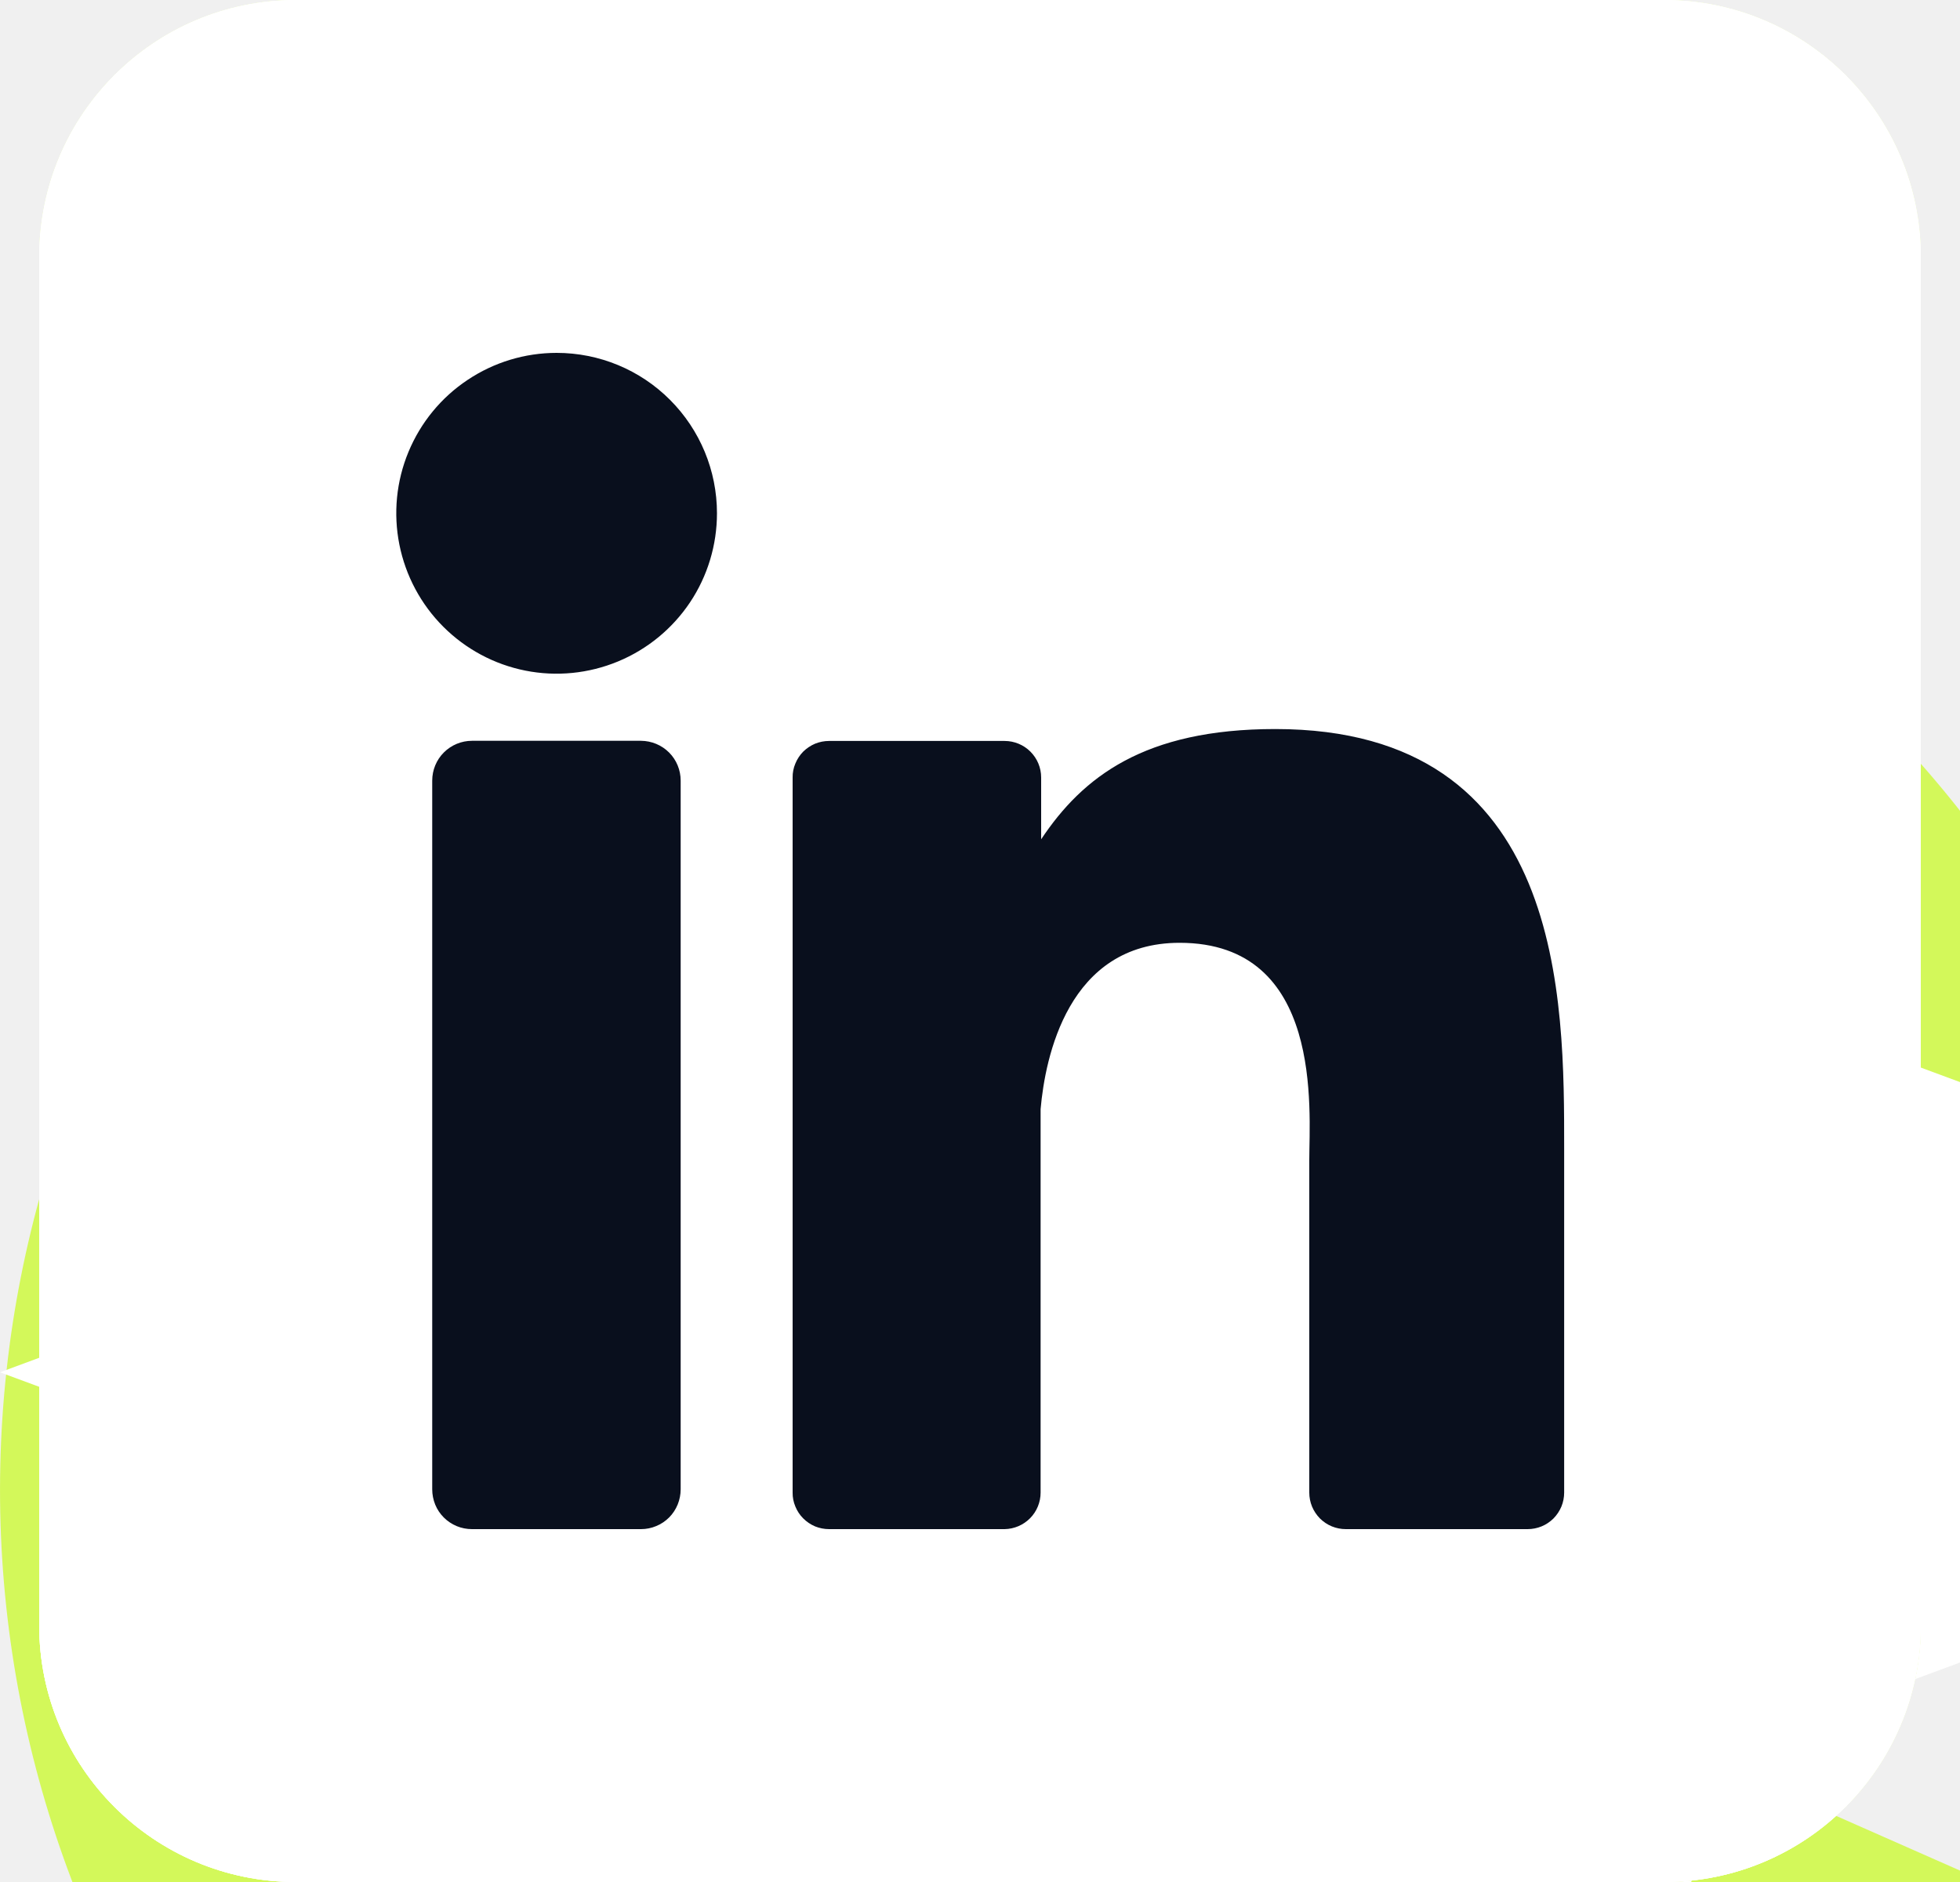
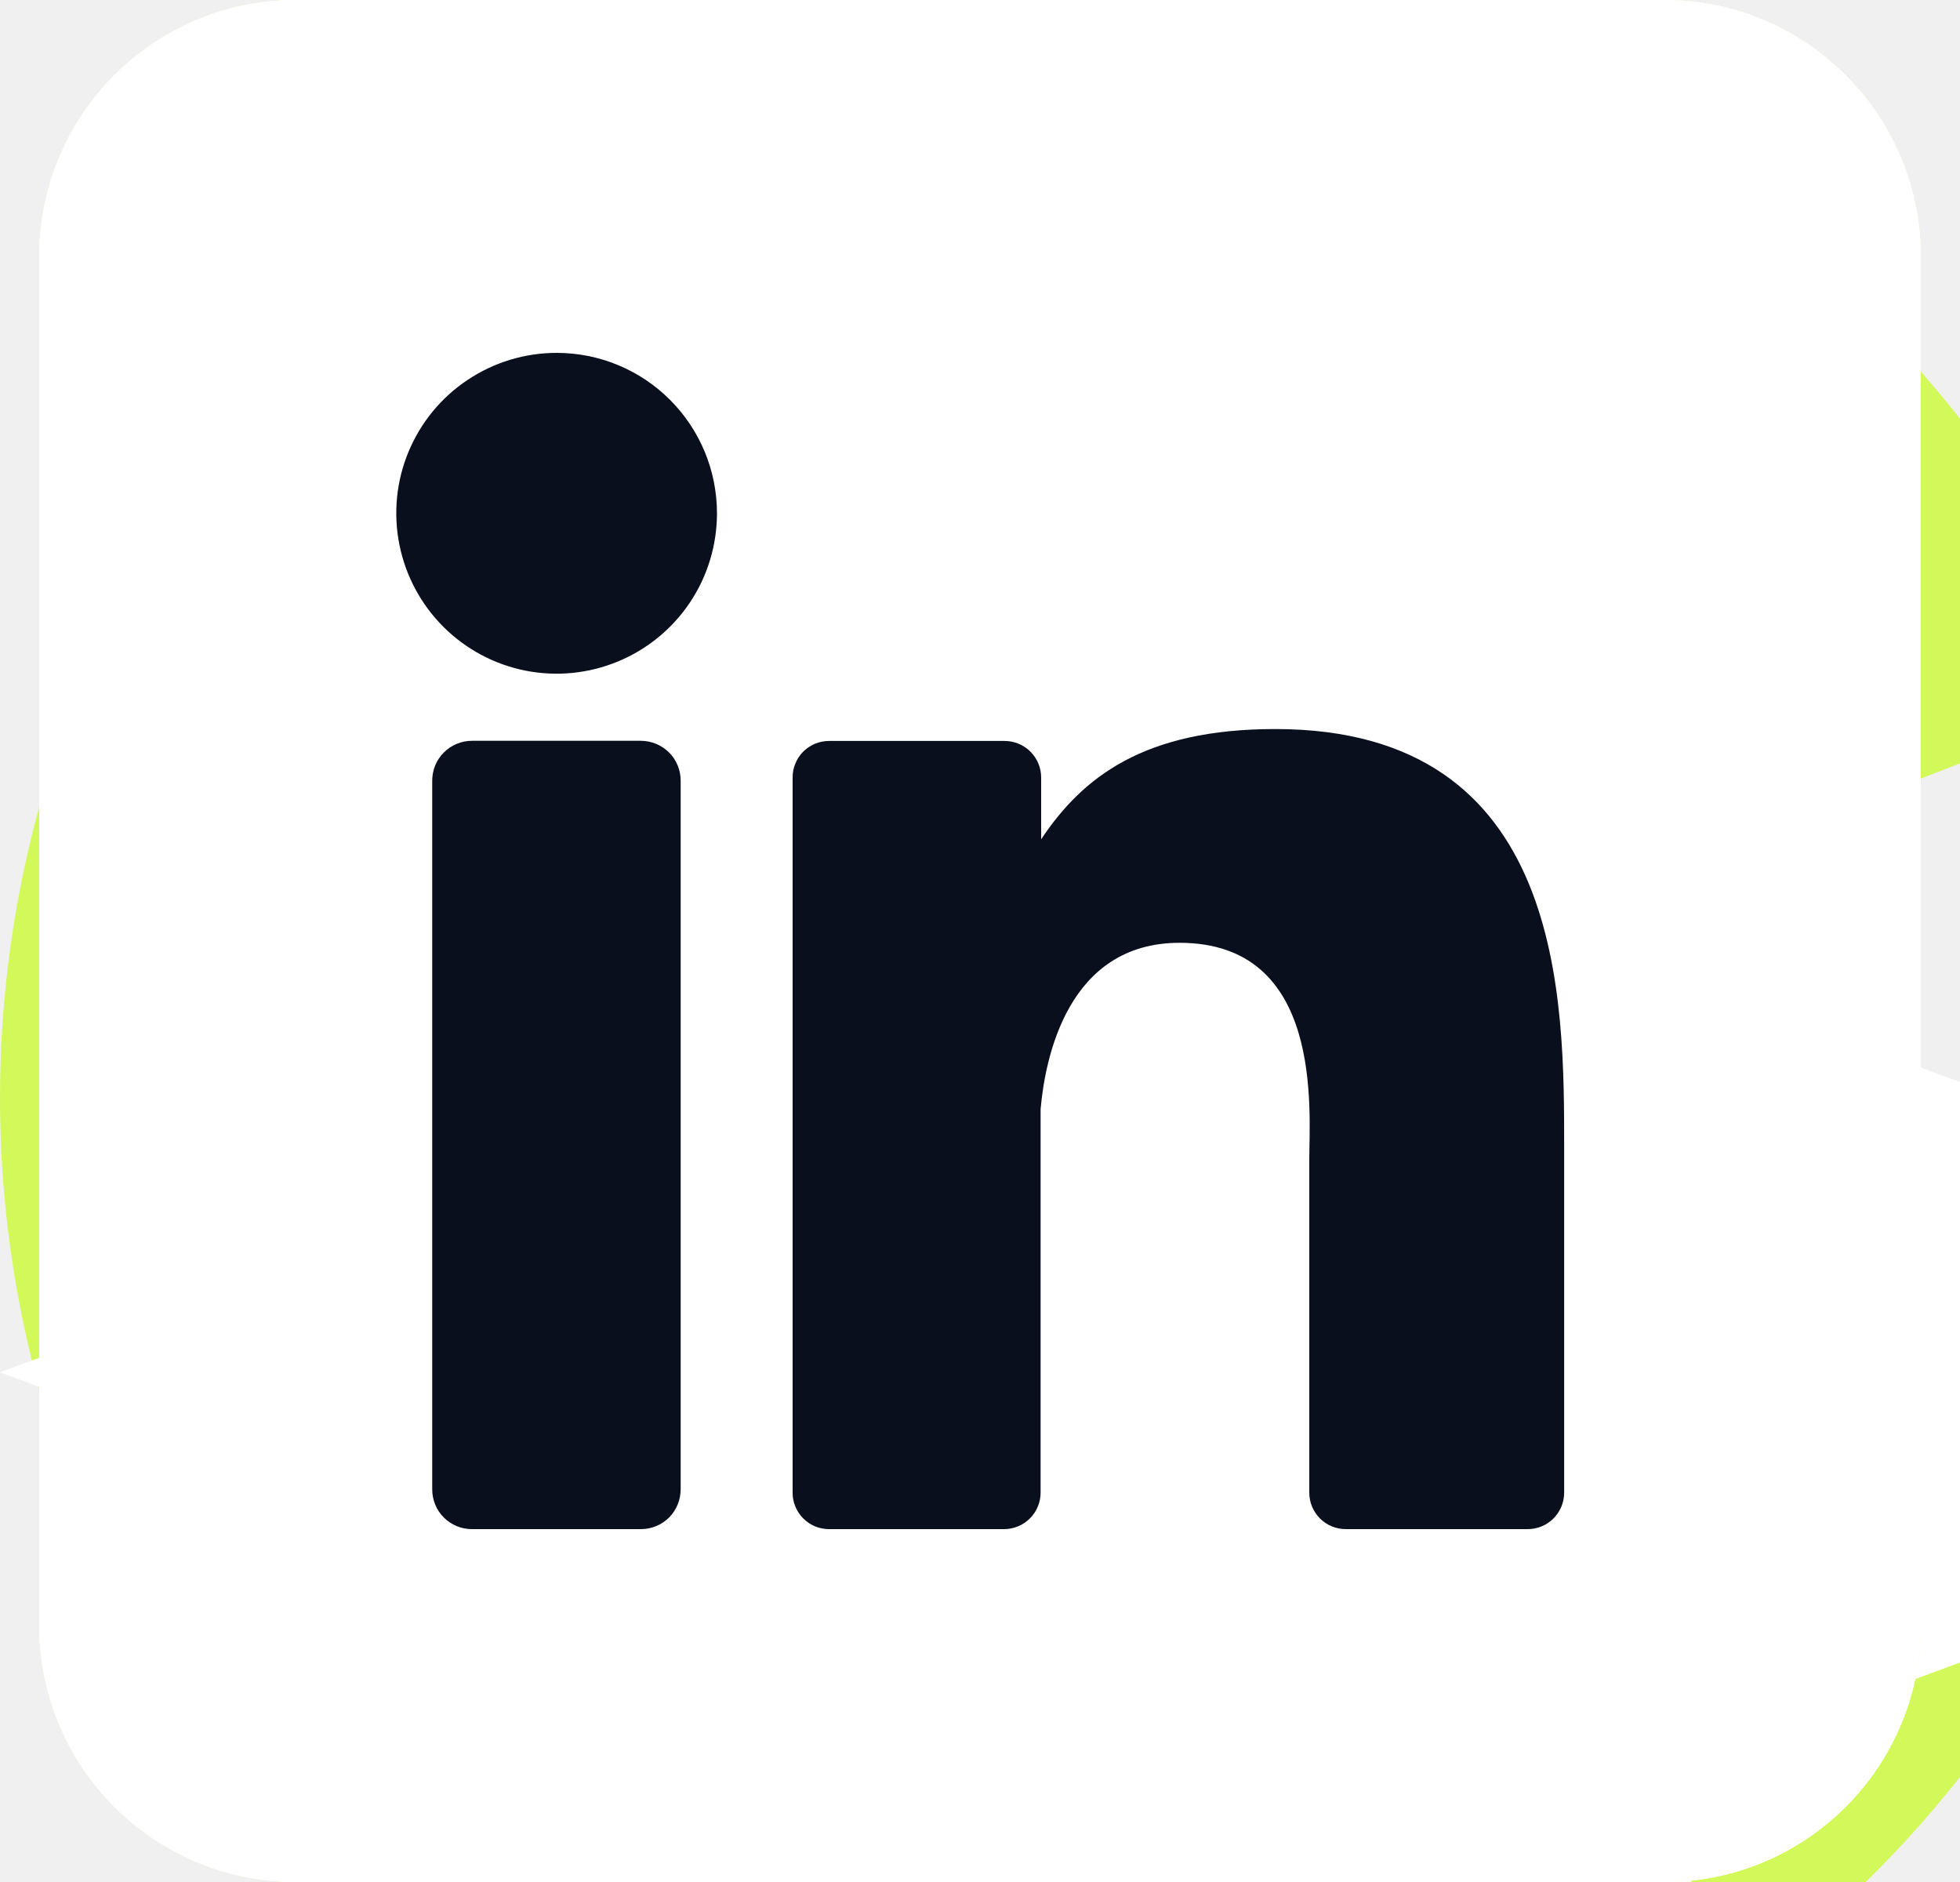
<svg xmlns="http://www.w3.org/2000/svg" width="25" height="24" viewBox="0 0 25 24" fill="none">
  <g id="logo">
-     <path d="M27.053 13.939C25.883 10.919 23.701 8.399 20.88 6.807C18.059 5.215 14.774 4.651 11.583 5.21C8.393 5.769 5.495 7.417 3.384 9.874C1.272 12.33 0.078 15.442 0.004 18.68C-0.07 21.918 0.981 25.082 2.978 27.632C4.975 30.182 7.794 31.961 10.956 32.665C14.117 33.369 17.425 32.956 20.316 31.494C23.206 30.033 25.501 27.615 26.808 24.652L14 19L27.053 13.939Z" fill="#D3F85A" />
-     <circle cx="6" cy="19" r="2" fill="#090F1D" />
-     <path d="M58.208 45.144C57.632 45.592 56.523 46.093 54.88 46.648C53.259 47.203 51.477 47.48 49.536 47.48C45.845 47.48 42.816 46.339 40.448 44.056C38.101 41.773 36.928 38.893 36.928 35.416C36.928 31.939 38.165 29.016 40.64 26.648C43.115 24.28 46.229 23.096 49.984 23.096C52.629 23.096 55.328 23.555 58.08 24.472L58.72 30.008L58.432 30.104C56.747 27.757 55.285 26.115 54.048 25.176C52.811 24.237 51.36 23.768 49.696 23.768C48.331 23.768 47.136 24.056 46.112 24.632C45.109 25.187 44.309 25.997 43.712 27.064C43.115 28.131 42.677 29.357 42.4 30.744C42.123 32.109 41.984 33.667 41.984 35.416C41.984 38.936 42.624 41.72 43.904 43.768C45.184 45.795 47.072 46.808 49.568 46.808C51.531 46.808 53.173 46.168 54.496 44.888C55.819 43.608 57.173 41.635 58.56 38.968L58.848 39.064L58.208 45.144ZM61.785 47V46.936C62.276 45.336 62.521 43.373 62.521 41.048V37.336C62.521 35.501 62.02 33.976 61.017 32.76V32.696L66.489 30.936V34.84H66.521C66.628 34.733 66.895 34.435 67.321 33.944C67.748 33.453 68.079 33.091 68.313 32.856C68.569 32.621 68.9 32.333 69.305 31.992C69.732 31.651 70.159 31.416 70.585 31.288C71.012 31.139 71.449 31.075 71.897 31.096L71.609 35.672H71.449C71.129 35.309 70.639 34.989 69.977 34.712C69.337 34.435 68.815 34.296 68.409 34.296C67.855 34.296 67.257 34.68 66.617 35.448V41.048C66.617 43.651 66.863 45.613 67.353 46.936V47H61.785ZM80.506 31.672C79.503 31.672 78.714 32.173 78.138 33.176C77.583 34.179 77.263 35.459 77.178 37.016L83.066 36.888V36.152C83.066 33.165 82.213 31.672 80.506 31.672ZM87.13 42.584C86.682 44.056 85.882 45.24 84.73 46.136C83.599 47.032 82.191 47.48 80.506 47.48C78.287 47.48 76.485 46.733 75.098 45.24C73.733 43.725 73.05 41.837 73.05 39.576C73.05 37.101 73.807 35.075 75.322 33.496C76.837 31.896 78.618 31.096 80.666 31.096C82.607 31.096 84.175 31.779 85.37 33.144C86.586 34.488 87.173 35.971 87.13 37.592L77.178 37.56V37.656C77.178 39.96 77.658 41.656 78.618 42.744C79.599 43.811 80.933 44.344 82.618 44.344C84.453 44.344 85.893 43.725 86.938 42.488L87.13 42.584ZM94.689 45.272C95.479 45.272 96.162 45.059 96.737 44.632V39.608C93.879 40.333 92.45 41.539 92.45 43.224C92.45 43.864 92.641 44.365 93.025 44.728C93.431 45.091 93.986 45.272 94.689 45.272ZM99.841 47.416C98.988 47.416 98.305 47.213 97.793 46.808C97.281 46.403 96.962 45.859 96.834 45.176C95.618 46.712 94.092 47.48 92.257 47.48C91.234 47.48 90.391 47.235 89.73 46.744C89.09 46.253 88.769 45.517 88.769 44.536C88.769 41.891 91.425 40.056 96.737 39.032V36.216C96.737 35.277 96.513 34.584 96.066 34.136C95.618 33.688 94.839 33.464 93.73 33.464C92.172 33.464 90.775 33.859 89.537 34.648L89.377 34.424C91.127 32.205 93.431 31.096 96.29 31.096C97.868 31.096 99.02 31.459 99.746 32.184C100.471 32.909 100.834 33.88 100.834 35.096V43.8C100.834 44.739 101.271 45.208 102.146 45.208C102.636 45.208 103.106 45.037 103.554 44.696L103.618 44.792C102.764 46.541 101.506 47.416 99.841 47.416ZM109.8 47.48C107.155 47.48 105.832 46.104 105.832 43.352V32.216H104.072V31.992L109.608 27.928H109.928V31.576H113.928V32.216H109.928V43.224C109.928 44.867 110.686 45.688 112.2 45.688C112.542 45.688 112.872 45.645 113.192 45.56C113.512 45.475 113.747 45.4 113.896 45.336C114.046 45.251 114.142 45.187 114.184 45.144L114.28 45.24C113.32 46.733 111.827 47.48 109.8 47.48ZM120.96 25.976C120.96 26.616 120.726 27.16 120.256 27.608C119.808 28.056 119.264 28.28 118.624 28.28C117.984 28.28 117.44 28.056 116.992 27.608C116.544 27.16 116.32 26.616 116.32 25.976C116.32 25.357 116.544 24.824 116.992 24.376C117.44 23.907 117.984 23.672 118.624 23.672C119.264 23.672 119.808 23.907 120.256 24.376C120.726 24.824 120.96 25.357 120.96 25.976ZM116.128 46.936C116.64 45.037 116.896 43.075 116.896 41.048V37.432C116.896 35.555 116.384 34.04 115.36 32.888V32.696L120.96 30.936V41.048C120.96 43.629 121.206 45.592 121.696 46.936V47H116.128V46.936ZM124.895 35.864C124.127 33.901 123.369 32.493 122.623 31.64V31.576H129.247V31.64C128.991 32.045 128.841 32.589 128.799 33.272C128.777 33.955 128.927 34.776 129.247 35.736L131.647 42.072L133.951 36.344C134.207 35.661 134.345 34.989 134.367 34.328C134.388 33.645 134.335 33.101 134.207 32.696C134.079 32.269 133.919 31.917 133.727 31.64V31.576H137.407V31.64C136.404 32.728 135.529 34.179 134.783 35.992L130.239 47.288H129.407L124.895 35.864ZM144.819 31.672C143.816 31.672 143.027 32.173 142.451 33.176C141.896 34.179 141.576 35.459 141.491 37.016L147.379 36.888V36.152C147.379 33.165 146.525 31.672 144.819 31.672ZM151.443 42.584C150.995 44.056 150.195 45.24 149.043 46.136C147.912 47.032 146.504 47.48 144.819 47.48C142.6 47.48 140.797 46.733 139.411 45.24C138.045 43.725 137.363 41.837 137.363 39.576C137.363 37.101 138.12 35.075 139.635 33.496C141.149 31.896 142.931 31.096 144.979 31.096C146.92 31.096 148.488 31.779 149.683 33.144C150.899 34.488 151.485 35.971 151.443 37.592L141.491 37.56V37.656C141.491 39.96 141.971 41.656 142.931 42.744C143.912 43.811 145.245 44.344 146.931 44.344C148.765 44.344 150.205 43.725 151.251 42.488L151.443 42.584Z" fill="white" />
-     <path d="M159.002 45.272C159.791 45.272 160.474 45.059 161.05 44.632V39.608C158.191 40.333 156.762 41.539 156.762 43.224C156.762 43.864 156.954 44.365 157.338 44.728C157.743 45.091 158.298 45.272 159.002 45.272ZM164.154 47.416C163.301 47.416 162.618 47.213 162.106 46.808C161.594 46.403 161.274 45.859 161.146 45.176C159.93 46.712 158.405 47.48 156.57 47.48C155.546 47.48 154.703 47.235 154.042 46.744C153.402 46.253 153.082 45.517 153.082 44.536C153.082 41.891 155.738 40.056 161.05 39.032V36.216C161.05 35.277 160.826 34.584 160.378 34.136C159.93 33.688 159.151 33.464 158.042 33.464C156.485 33.464 155.087 33.859 153.85 34.648L153.69 34.424C155.439 32.205 157.743 31.096 160.602 31.096C162.181 31.096 163.333 31.459 164.058 32.184C164.783 32.909 165.146 33.88 165.146 35.096V43.8C165.146 44.739 165.583 45.208 166.458 45.208C166.949 45.208 167.418 45.037 167.866 44.696L167.93 44.792C167.077 46.541 165.818 47.416 164.154 47.416ZM169.16 47V46.936C169.651 45.336 169.896 43.373 169.896 41.048V37.336C169.896 35.501 169.395 33.976 168.392 32.76V32.696L173.864 30.936V34.84H173.896C174.003 34.733 174.27 34.435 174.696 33.944C175.123 33.453 175.454 33.091 175.688 32.856C175.944 32.621 176.275 32.333 176.68 31.992C177.107 31.651 177.534 31.416 177.96 31.288C178.387 31.139 178.824 31.075 179.272 31.096L178.984 35.672H178.824C178.504 35.309 178.014 34.989 177.352 34.712C176.712 34.435 176.19 34.296 175.784 34.296C175.23 34.296 174.632 34.68 173.992 35.448V41.048C173.992 43.651 174.238 45.613 174.728 46.936V47H169.16ZM186.238 47.48C183.592 47.48 182.27 46.104 182.27 43.352V32.216H180.51V31.992L186.046 27.928H186.366V31.576H190.366V32.216H186.366V43.224C186.366 44.867 187.123 45.688 188.638 45.688C188.979 45.688 189.31 45.645 189.63 45.56C189.95 45.475 190.184 45.4 190.334 45.336C190.483 45.251 190.579 45.187 190.622 45.144L190.718 45.24C189.758 46.733 188.264 47.48 186.238 47.48Z" fill="#D3F85A" />
+     <path d="M27.053 8.939C25.883 5.919 23.701 3.399 20.88 1.807C18.059 0.215 14.774 -0.349 11.583 0.21C8.393 0.769 5.495 2.417 3.384 4.874C1.272 7.33 0.078 10.442 0.004 13.68C-0.07 16.918 0.981 20.082 2.978 22.632C4.975 25.182 7.794 26.961 10.956 27.665C14.117 28.369 17.425 27.956 20.316 26.494C23.206 25.033 25.501 22.615 26.808 19.652L14 14L27.053 8.939Z" fill="#D3F85A" />
+     <circle cx="6" cy="14" r="2" fill="#090F1D" />
  </g>
  <g id="star">
    <path id="Star 1" d="M17.5 0L22.227 12.773L35 17.5L22.227 22.227L17.5 35L12.773 22.227L0 17.5L12.773 12.773L17.5 0Z" fill="white" />
  </g>
  <g id="ethereum">
    <path id="Vector" d="M6.9 9.6L11.7 7.5C11.9 7.4 12.1 7.4 12.4 7.5L17.2 9.6C17.6 9.8 18 9.3 17.7 8.9L12.7 2.8C12.4 2.4 11.8 2.4 11.5 2.8L6.5 8.9C6.1 9.3 6.5 9.8 6.9 9.6Z" stroke="white" stroke-width="1.5" stroke-miterlimit="10" stroke-linecap="round" stroke-linejoin="round" />
    <path id="Vector_2" d="M6.9 15.4L11.7 17.5C11.9 17.6 12.1 17.6 12.4 17.5L17.2 15.4C17.6 15.2 18 15.7 17.7 16.1L12.7 22.2C12.4 22.6 11.8 22.6 11.5 22.2L6.5 16.1C6.1 15.7 6.5 15.2 6.9 15.4Z" stroke="white" stroke-width="1.5" stroke-miterlimit="10" stroke-linecap="round" stroke-linejoin="round" />
    <path id="Vector_3" d="M12 9.9L6.8 12.5L12 15.1L17.2 12.5L12 9.9Z" stroke="white" stroke-width="1.5" stroke-miterlimit="10" stroke-linecap="round" stroke-linejoin="round" />
  </g>
  <g id="clock">
    <path id="Vector" d="M22 12.5C22 18.02 17.52 22.5 12 22.5C6.48 22.5 2 18.02 2 12.5C2 6.98 6.48 2.5 12 2.5C17.52 2.5 22 6.98 22 12.5Z" stroke="white" stroke-width="1.5" stroke-linecap="round" stroke-linejoin="round" />
    <path id="Vector_2" d="M15.71 15.68L12.61 13.83C12.07 13.51 11.63 12.74 11.63 12.11V8.01" stroke="white" stroke-width="1.5" stroke-linecap="round" stroke-linejoin="round" />
  </g>
  <g id="facebook">
    <g id="Frame" clip-path="url(#clip0_1_791)">
      <g id="Group">
        <g id="Layer 2">
          <path id="Vector" d="M21.227 0H3.773C1.965 0 0.5 1.465 0.5 3.273V20.727C0.5 22.535 1.965 24 3.773 24H21.227C23.035 24 24.5 22.535 24.5 20.727V3.273C24.5 1.465 23.035 0 21.227 0Z" fill="#D3F85A" />
          <path id="Vector_2" d="M16.302 10.579L16.061 12.669C16.05 12.765 16.006 12.853 15.935 12.918C15.864 12.982 15.772 13.019 15.676 13.02H13.494L13.483 19.218C13.484 19.291 13.456 19.362 13.405 19.415C13.354 19.468 13.284 19.498 13.21 19.5H11C10.963 19.5 10.927 19.493 10.893 19.478C10.859 19.464 10.829 19.443 10.803 19.416C10.778 19.39 10.758 19.358 10.745 19.324C10.732 19.29 10.726 19.253 10.727 19.216V13.02H9.091C9.04 13.02 8.989 13.009 8.941 12.989C8.894 12.969 8.851 12.939 8.815 12.902C8.779 12.866 8.751 12.822 8.732 12.775C8.713 12.727 8.703 12.676 8.704 12.624L8.695 10.534C8.695 10.482 8.704 10.431 8.723 10.383C8.742 10.335 8.771 10.292 8.807 10.255C8.843 10.218 8.885 10.188 8.933 10.168C8.98 10.148 9.031 10.137 9.083 10.136H10.727V8.118C10.727 5.775 12.118 4.5 14.158 4.5H15.83C15.882 4.501 15.933 4.511 15.98 4.532C16.028 4.552 16.071 4.581 16.107 4.618C16.143 4.655 16.172 4.699 16.191 4.747C16.21 4.795 16.219 4.846 16.219 4.898V6.657C16.219 6.709 16.21 6.76 16.191 6.808C16.172 6.856 16.143 6.9 16.107 6.937C16.071 6.974 16.028 7.004 15.98 7.024C15.933 7.044 15.882 7.055 15.83 7.055H14.805C13.696 7.055 13.48 7.601 13.48 8.389V10.136H15.917C15.973 10.137 16.027 10.149 16.078 10.172C16.128 10.196 16.173 10.229 16.209 10.271C16.245 10.313 16.272 10.362 16.288 10.415C16.304 10.468 16.309 10.524 16.302 10.579Z" fill="#090F1D" />
        </g>
      </g>
    </g>
    <defs>
      <clipPath id="clip0_1_791">
        <rect width="24" height="24" fill="white" transform="translate(0.5)" />
      </clipPath>
    </defs>
  </g>
  <g id="telegram">
    <g id="Frame" clip-path="url(#clip0_1_796)">
      <g id="Group">
        <g id="Layer 2">
          <path id="Vector" d="M21.227 0H3.773C1.965 0 0.5 1.465 0.5 3.273V20.727C0.5 22.535 1.965 24 3.773 24H21.227C23.035 24 24.5 22.535 24.5 20.727V3.273C24.5 1.465 23.035 0 21.227 0Z" fill="white" />
          <path id="Vector_2" d="M19.037 6.205L18.789 6.295L5.319 11.148C5.224 11.177 5.141 11.238 5.083 11.319C5.026 11.401 4.997 11.5 5.002 11.599C5.006 11.699 5.044 11.795 5.108 11.871C5.173 11.947 5.261 12 5.359 12.021L8.845 12.975L9.496 14.884L10.146 16.793C10.184 16.887 10.243 16.97 10.32 17.035C10.397 17.1 10.488 17.146 10.587 17.168C10.685 17.19 10.787 17.187 10.885 17.161C10.982 17.134 11.071 17.084 11.145 17.015L12.946 15.314L16.483 17.712C16.916 18.007 17.532 17.789 17.642 17.303L19.985 6.952C20.1 6.439 19.56 6.018 19.037 6.205ZM17.318 8.502L11.232 13.477L10.945 13.711C10.883 13.761 10.841 13.834 10.831 13.913L10.767 14.442L10.591 15.929C10.592 15.947 10.587 15.965 10.575 15.978C10.563 15.992 10.546 16.001 10.528 16.002C10.51 16.004 10.492 15.998 10.478 15.986C10.465 15.974 10.456 15.958 10.455 15.94L9.96 14.454L9.448 12.934C9.427 12.866 9.429 12.792 9.456 12.726C9.483 12.659 9.532 12.604 9.595 12.57L15.928 8.94L17.12 8.258C17.293 8.157 17.471 8.377 17.318 8.502Z" fill="#090F1D" />
        </g>
      </g>
    </g>
    <defs>
      <clipPath id="clip0_1_796">
        <rect width="24" height="24" fill="white" transform="translate(0.5)" />
      </clipPath>
    </defs>
  </g>
  <g id="twitter">
    <g id="Frame" clip-path="url(#clip0_1_801)">
      <g id="Group">
        <g id="Layer 2">
          <path id="Vector" d="M21.227 0H3.773C1.965 0 0.5 1.465 0.5 3.273V20.727C0.5 22.535 1.965 24 3.773 24H21.227C23.035 24 24.5 22.535 24.5 20.727V3.273C24.5 1.465 23.035 0 21.227 0Z" fill="white" />
          <path id="Vector_2" d="M19.971 7.46C19.615 7.992 19.182 8.468 18.686 8.872C18.621 8.923 18.569 8.988 18.534 9.062C18.498 9.136 18.479 9.218 18.48 9.3V9.35C18.474 10.422 18.277 11.484 17.899 12.487C17.509 13.538 16.93 14.508 16.19 15.351C15.201 16.478 13.926 17.32 12.5 17.786C11.56 18.091 10.578 18.244 9.59 18.239C8.025 18.237 6.489 17.822 5.136 17.036C5.088 17.008 5.05 16.966 5.028 16.915C5.006 16.863 5.001 16.806 5.015 16.752C5.029 16.699 5.06 16.651 5.104 16.618C5.147 16.584 5.201 16.566 5.256 16.567H5.63C6.819 16.567 7.981 16.211 8.967 15.546C8.379 15.449 7.83 15.194 7.378 14.806C6.926 14.418 6.59 13.914 6.406 13.347C6.397 13.319 6.395 13.29 6.401 13.261C6.407 13.232 6.421 13.206 6.44 13.184C6.459 13.162 6.484 13.145 6.512 13.135C6.54 13.126 6.569 13.124 6.598 13.129C6.778 13.163 6.961 13.181 7.144 13.181H7.212C6.642 12.919 6.161 12.498 5.826 11.969C5.491 11.439 5.316 10.824 5.323 10.197C5.324 10.168 5.332 10.139 5.346 10.114C5.361 10.088 5.382 10.067 5.408 10.052C5.433 10.037 5.462 10.03 5.491 10.029C5.521 10.029 5.55 10.036 5.575 10.05C5.807 10.179 6.054 10.275 6.312 10.336C5.802 9.832 5.474 9.173 5.379 8.462C5.284 7.752 5.427 7.029 5.787 6.409C5.801 6.386 5.82 6.367 5.842 6.353C5.865 6.339 5.891 6.33 5.917 6.328C5.944 6.326 5.971 6.33 5.995 6.34C6.02 6.35 6.042 6.366 6.06 6.386C6.774 7.269 7.658 7.999 8.66 8.534C9.662 9.068 10.761 9.396 11.892 9.498H11.904C11.921 9.497 11.937 9.493 11.953 9.486C11.968 9.479 11.982 9.469 11.993 9.457C12.004 9.444 12.012 9.43 12.017 9.414C12.022 9.398 12.023 9.382 12.021 9.365C11.979 8.969 12.005 8.569 12.098 8.182C12.179 7.843 12.317 7.52 12.507 7.227C12.905 6.603 13.51 6.139 14.217 5.918C14.548 5.814 14.894 5.761 15.241 5.76C16.029 5.759 16.79 6.046 17.381 6.567C17.456 6.634 17.552 6.672 17.653 6.674C17.686 6.673 17.719 6.669 17.751 6.66C18.307 6.519 18.839 6.299 19.332 6.007C19.361 5.99 19.396 5.982 19.43 5.984C19.464 5.987 19.497 6 19.523 6.021C19.55 6.042 19.57 6.071 19.58 6.104C19.59 6.137 19.59 6.172 19.58 6.205C19.415 6.721 19.122 7.187 18.729 7.56C19.084 7.475 19.43 7.359 19.763 7.211C19.796 7.196 19.834 7.192 19.87 7.201C19.906 7.209 19.938 7.229 19.961 7.257C19.985 7.285 19.999 7.32 20 7.357C20.002 7.394 19.992 7.43 19.971 7.46Z" fill="#090F1D" />
        </g>
      </g>
    </g>
    <defs>
      <clipPath id="clip0_1_801">
        <rect width="24" height="24" fill="white" transform="translate(0.5)" />
      </clipPath>
    </defs>
  </g>
  <g id="instagram">
    <g id="Frame" clip-path="url(#clip0_1_806)">
      <g id="Group">
        <g id="Layer 2">
          <path id="Vector" d="M21.227 0H3.773C1.965 0 0.5 1.465 0.5 3.273V20.727C0.5 22.535 1.965 24 3.773 24H21.227C23.035 24 24.5 22.535 24.5 20.727V3.273C24.5 1.465 23.035 0 21.227 0Z" fill="white" />
          <g id="Group_2">
            <path id="Vector_2" d="M9.145 6.545C9.145 6.95 9.026 7.345 8.801 7.682C8.576 8.018 8.257 8.28 7.883 8.435C7.509 8.59 7.098 8.631 6.701 8.552C6.304 8.473 5.94 8.278 5.654 7.992C5.368 7.706 5.173 7.341 5.094 6.944C5.015 6.548 5.055 6.136 5.21 5.763C5.365 5.389 5.627 5.069 5.964 4.845C6.3 4.62 6.695 4.5 7.1 4.5C7.643 4.5 8.163 4.715 8.546 5.099C8.93 5.483 9.145 6.003 9.145 6.545ZM8.682 9.955V18.991C8.682 19.058 8.669 19.124 8.644 19.186C8.619 19.247 8.582 19.304 8.535 19.351C8.488 19.398 8.432 19.436 8.37 19.461C8.309 19.487 8.243 19.5 8.176 19.5H6.02C5.953 19.5 5.887 19.487 5.826 19.462C5.764 19.436 5.708 19.399 5.661 19.352C5.614 19.305 5.576 19.249 5.551 19.187C5.526 19.125 5.513 19.059 5.513 18.993V9.955C5.513 9.82 5.566 9.691 5.661 9.596C5.756 9.501 5.885 9.447 6.02 9.447H8.176C8.31 9.448 8.439 9.501 8.534 9.596C8.629 9.691 8.682 9.82 8.682 9.955ZM19.951 14.659V19.034C19.951 19.095 19.939 19.156 19.916 19.212C19.892 19.269 19.858 19.32 19.815 19.364C19.771 19.407 19.72 19.442 19.663 19.465C19.607 19.488 19.546 19.5 19.485 19.5H17.166C17.105 19.5 17.044 19.488 16.988 19.465C16.931 19.442 16.88 19.407 16.836 19.364C16.793 19.32 16.759 19.269 16.735 19.212C16.712 19.156 16.7 19.095 16.7 19.034V14.794C16.7 14.161 16.886 12.023 15.046 12.023C13.621 12.023 13.331 13.486 13.273 14.144V19.034C13.273 19.156 13.225 19.274 13.139 19.361C13.053 19.448 12.936 19.498 12.814 19.5H10.575C10.513 19.5 10.453 19.488 10.396 19.465C10.34 19.441 10.289 19.407 10.245 19.363C10.202 19.32 10.168 19.269 10.145 19.212C10.121 19.155 10.109 19.095 10.11 19.034V9.915C10.109 9.854 10.121 9.793 10.145 9.737C10.168 9.68 10.202 9.629 10.245 9.585C10.289 9.542 10.34 9.508 10.396 9.484C10.453 9.461 10.513 9.449 10.575 9.449H12.814C12.937 9.449 13.056 9.498 13.143 9.585C13.231 9.673 13.28 9.791 13.28 9.915V10.703C13.809 9.91 14.593 9.297 16.266 9.297C19.973 9.297 19.951 12.758 19.951 14.659Z" fill="#090F1D" />
          </g>
        </g>
      </g>
    </g>
    <defs>
      <clipPath id="clip0_1_806">
        <rect width="24" height="24" fill="white" transform="translate(0.5)" />
      </clipPath>
    </defs>
  </g>
</svg>
